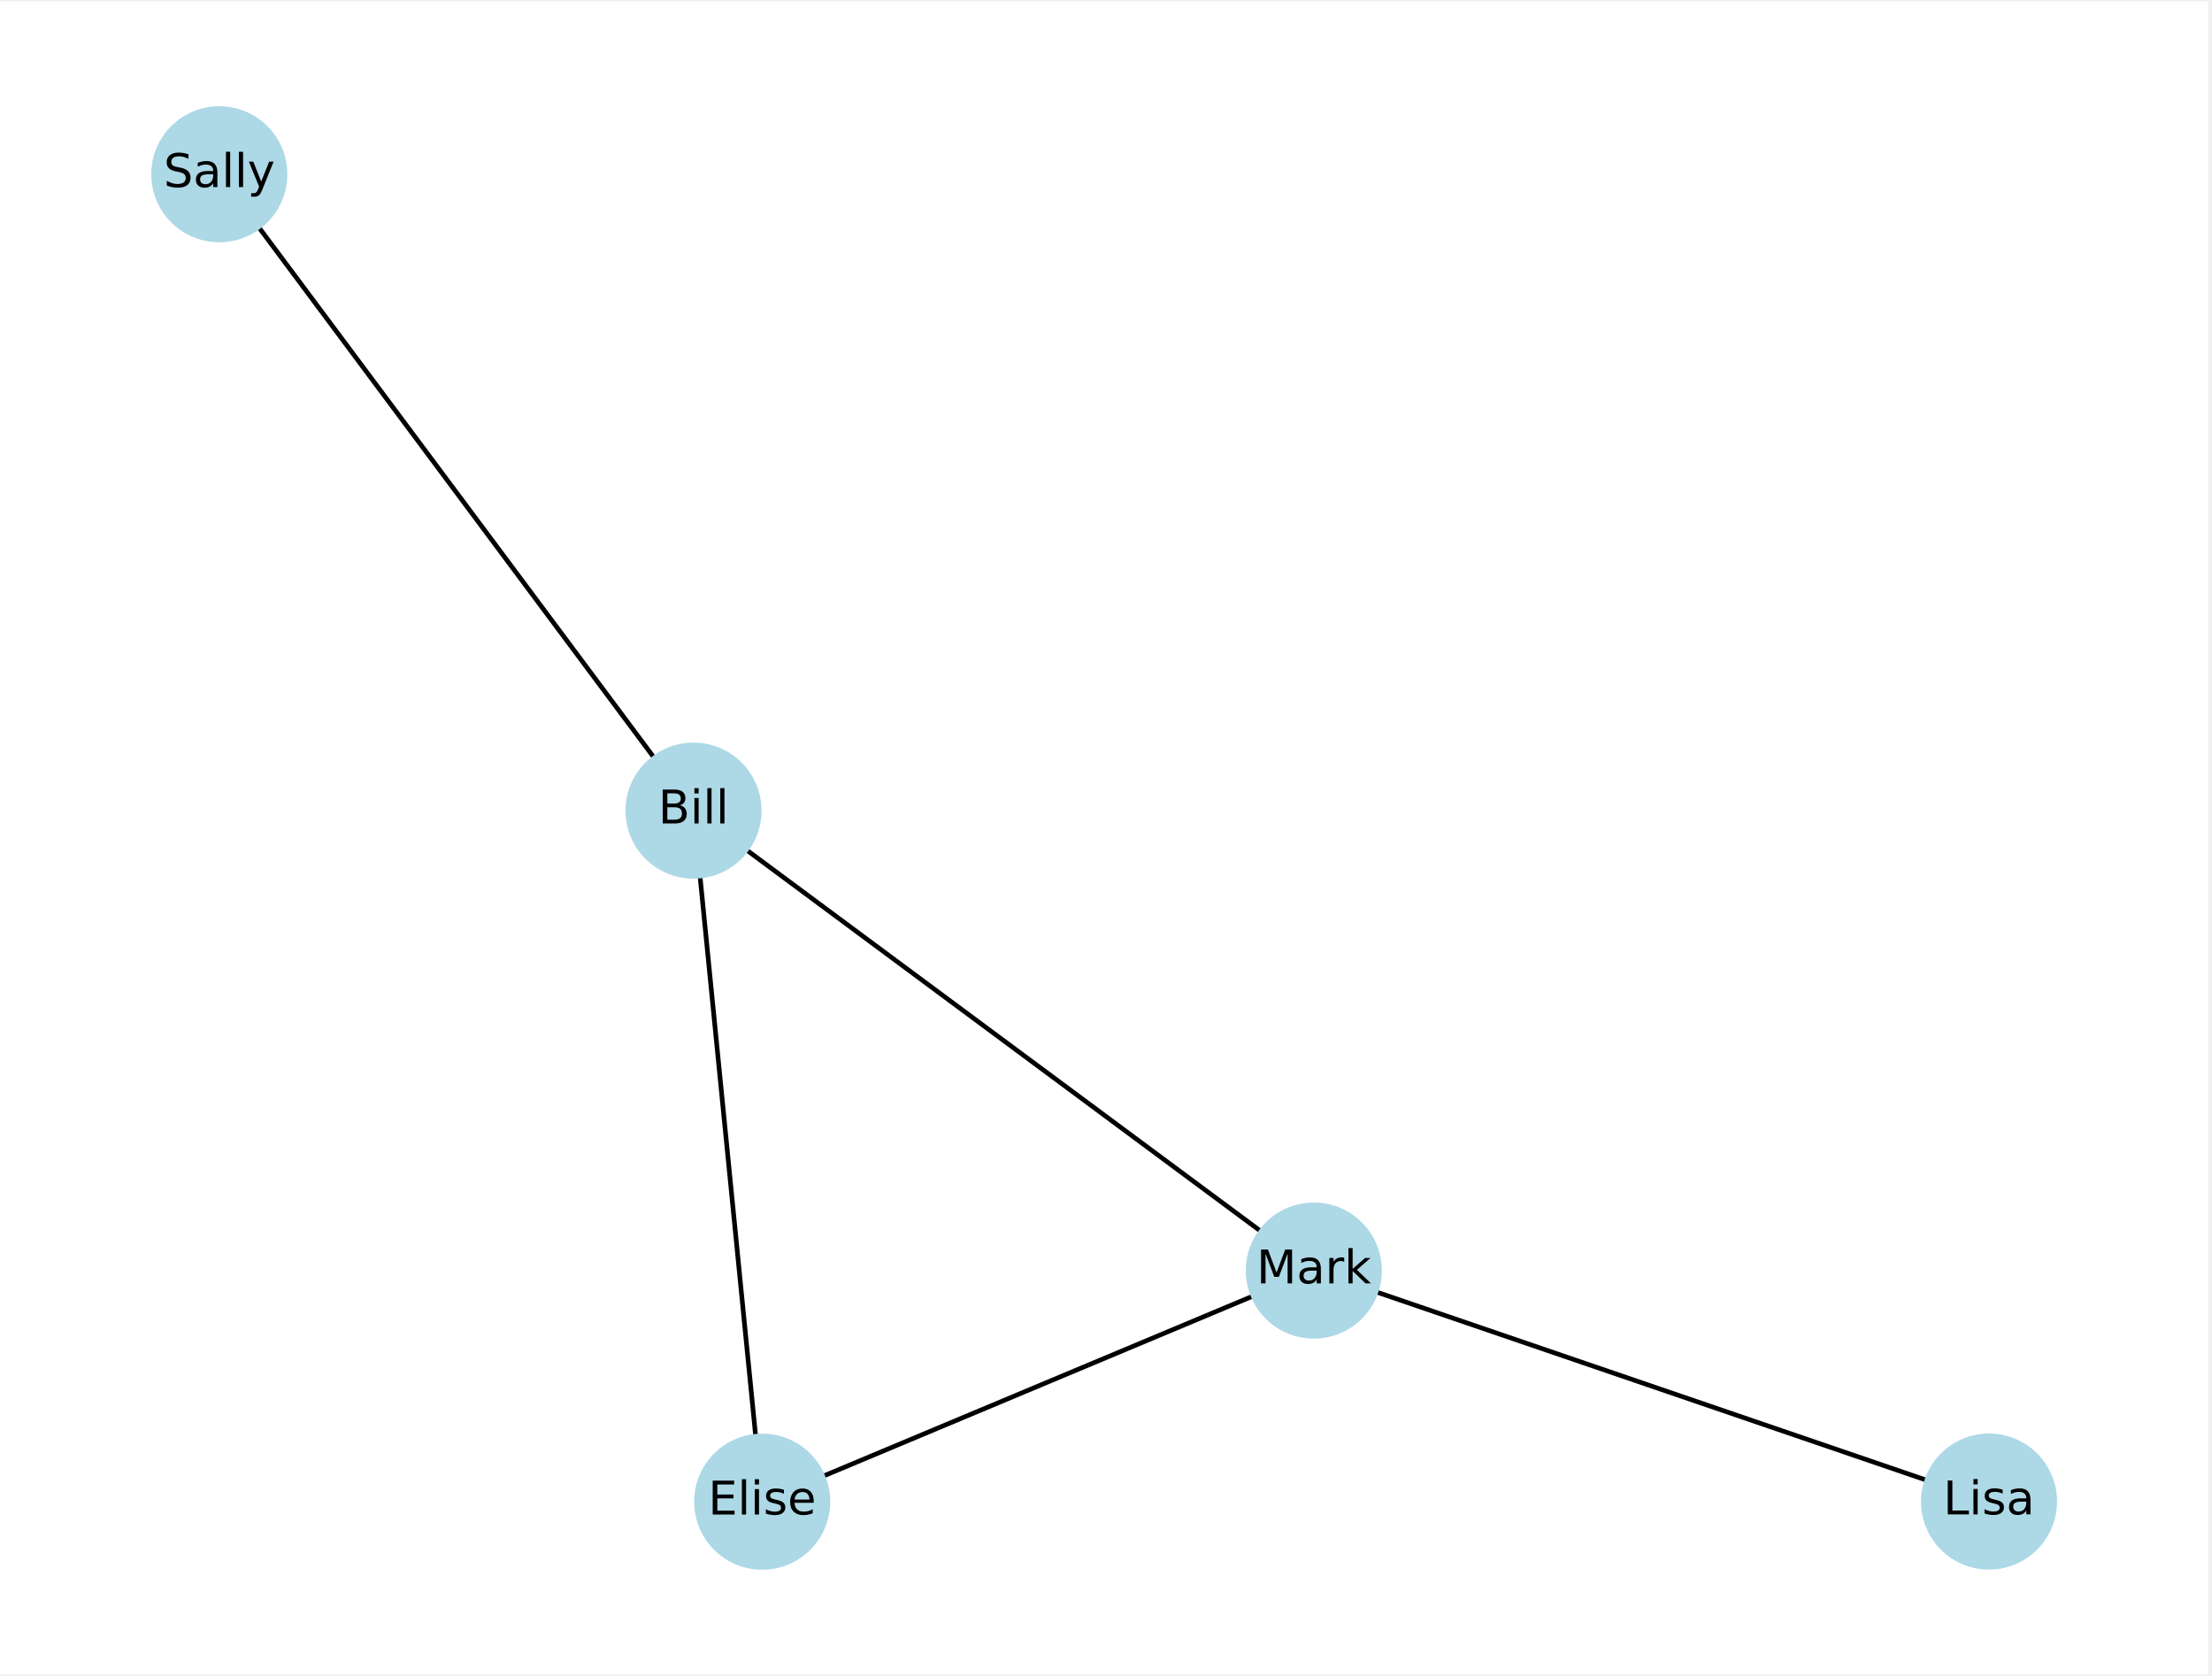
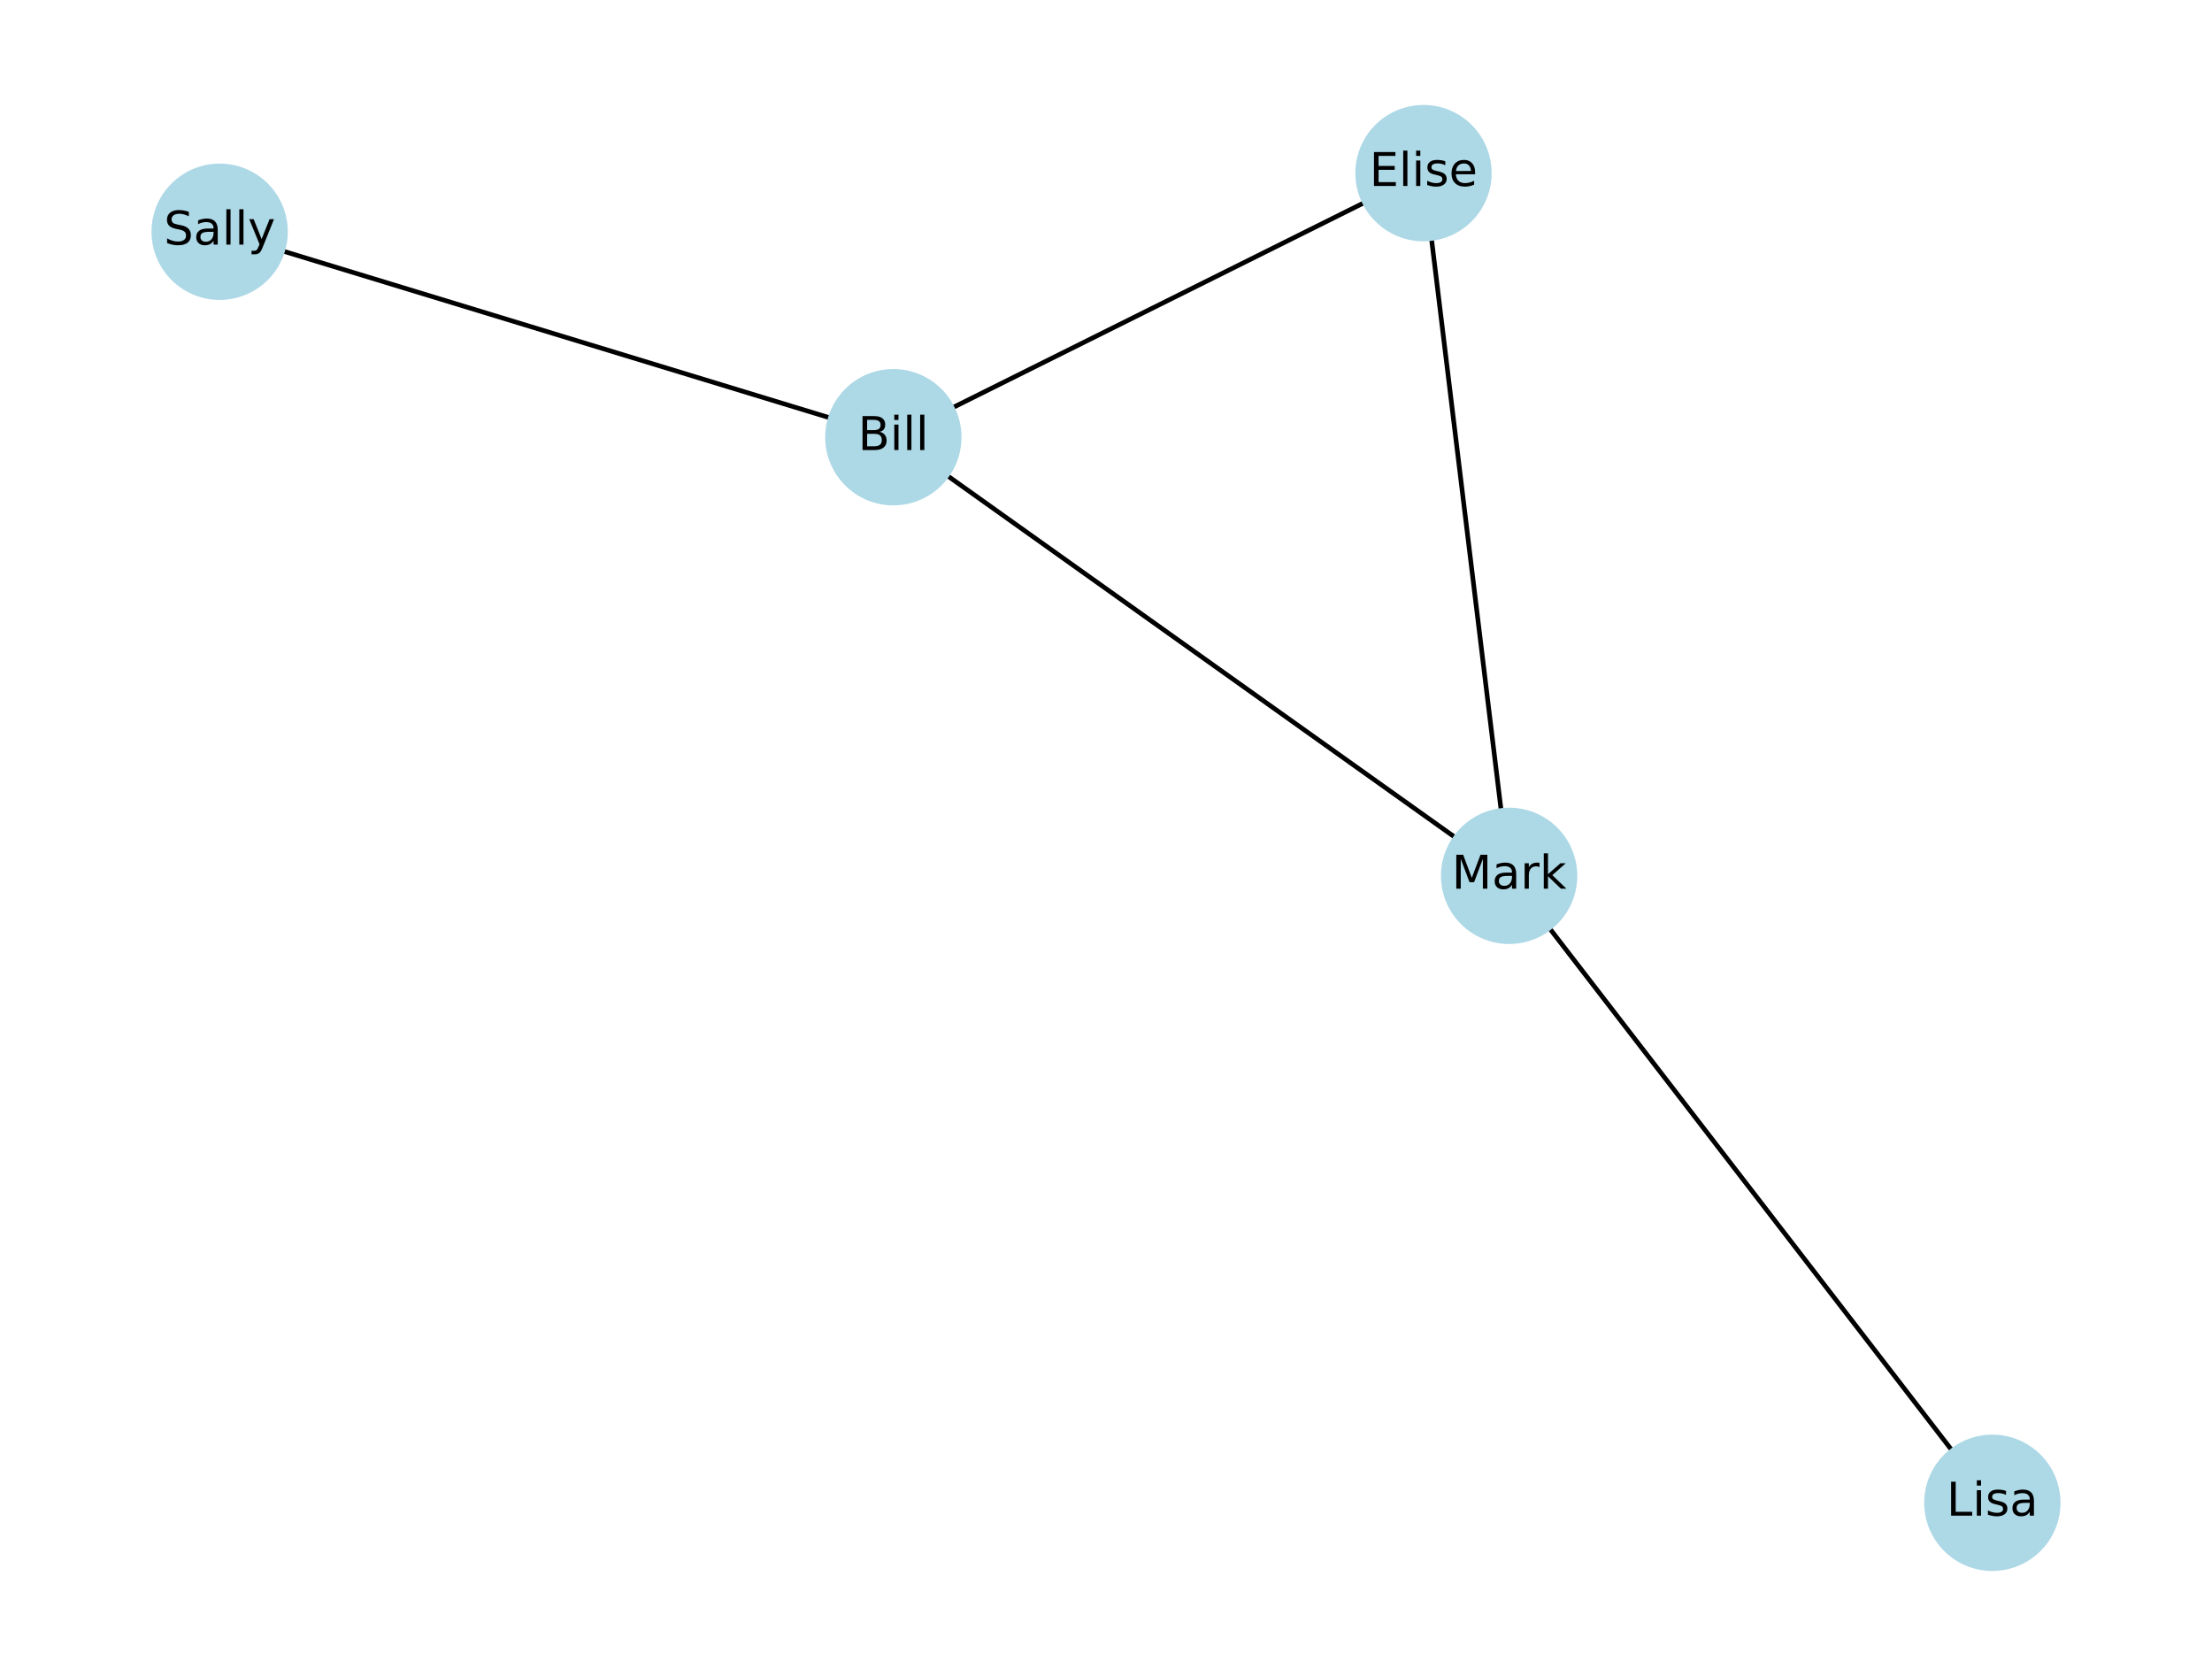
- <svg xmlns="http://www.w3.org/2000/svg" xmlns:xlink="http://www.w3.org/1999/xlink" width="475.2pt" height="360pt" viewBox="0 0 475.2 360">
+ <svg xmlns="http://www.w3.org/2000/svg" xmlns:xlink="http://www.w3.org/1999/xlink" width="475.2pt" height="360pt" viewBox="0 0 475.2 360" version="1.1">
  <defs>
-     <g>
-       <g id="glyph-0-0">
-         <path d="M 1.965 -3.473 L 1.965 -0.809 L 3.543 -0.809 C 4.074 -0.809 4.461 -0.918 4.723 -1.137 C 4.973 -1.359 5.102 -1.688 5.102 -2.145 C 5.102 -2.594 4.973 -2.926 4.723 -3.145 C 4.461 -3.363 4.074 -3.473 3.543 -3.473 Z M 1.965 -6.469 L 1.965 -4.273 L 3.426 -4.273 C 3.902 -4.273 4.254 -4.363 4.492 -4.543 C 4.73 -4.723 4.852 -4.992 4.852 -5.371 C 4.852 -5.73 4.73 -6.012 4.492 -6.191 C 4.254 -6.371 3.902 -6.469 3.426 -6.469 Z M 0.977 -7.277 L 3.492 -7.277 C 4.242 -7.277 4.82 -7.117 5.23 -6.809 C 5.629 -6.488 5.84 -6.051 5.84 -5.48 C 5.84 -5.031 5.73 -4.672 5.52 -4.414 C 5.312 -4.152 5.012 -3.984 4.613 -3.922 C 5.09 -3.812 5.473 -3.594 5.742 -3.266 C 6 -2.934 6.141 -2.527 6.141 -2.035 C 6.141 -1.379 5.91 -0.879 5.473 -0.527 C 5.031 -0.168 4.402 0 3.594 0 L 0.977 0 Z M 0.977 -7.277 " />
+     <style type="text/css">*{stroke-linejoin: round; stroke-linecap: butt}</style>
+   </defs>
+   <g id="figure_1">
+     <g id="patch_1">
+       <path d="M 0 360  L 475.2 360  L 475.2 0  L 0 0  z " style="fill: #ffffff" />
+     </g>
+     <g id="axes_1">
+       <g id="LineCollection_1">
+         <path d="M 191.915 93.913  L 47.187 49.784  " clip-path="url(#pd62b080ae4)" style="fill: none; stroke: #000000" />
+         <path d="M 191.915 93.913  L 324.201 188.134  " clip-path="url(#pd62b080ae4)" style="fill: none; stroke: #000000" />
+         <path d="M 191.915 93.913  L 305.807 37.19  " clip-path="url(#pd62b080ae4)" style="fill: none; stroke: #000000" />
+         <path d="M 324.201 188.134  L 305.807 37.19  " clip-path="url(#pd62b080ae4)" style="fill: none; stroke: #000000" />
+         <path d="M 324.201 188.134  L 428.013 322.81  " clip-path="url(#pd62b080ae4)" style="fill: none; stroke: #000000" />
      </g>
-       <g id="glyph-0-1">
-         <path d="M 0.938 -5.461 L 1.836 -5.461 L 1.836 0 L 0.938 0 Z M 0.938 -7.586 L 1.836 -7.586 L 1.836 -6.449 L 0.938 -6.449 Z M 0.938 -7.586 " />
+       <g id="PathCollection_1">
+         <defs>
+           <path id="m1197473f2d" d="M 0 14.142  C 3.751 14.142 7.348 12.652 10 10  C 12.652 7.348 14.142 3.751 14.142 0  C 14.142 -3.751 12.652 -7.348 10 -10  C 7.348 -12.652 3.751 -14.142 0 -14.142  C -3.751 -14.142 -7.348 -12.652 -10 -10  C -12.652 -7.348 -14.142 -3.751 -14.142 0  C -14.142 3.751 -12.652 7.348 -10 10  C -7.348 12.652 -3.751 14.142 0 14.142  z " style="stroke: #add8e6" />
+         </defs>
+         <g clip-path="url(#pd62b080ae4)">
+           <use xlink:href="#m1197473f2d" x="191.915" y="93.913" style="fill: #add8e6; stroke: #add8e6" />
+           <use xlink:href="#m1197473f2d" x="47.187" y="49.784" style="fill: #add8e6; stroke: #add8e6" />
+           <use xlink:href="#m1197473f2d" x="324.201" y="188.134" style="fill: #add8e6; stroke: #add8e6" />
+           <use xlink:href="#m1197473f2d" x="305.807" y="37.19" style="fill: #add8e6; stroke: #add8e6" />
+           <use xlink:href="#m1197473f2d" x="428.013" y="322.81" style="fill: #add8e6; stroke: #add8e6" />
+         </g>
      </g>
-       <g id="glyph-0-2">
-         <path d="M 0.938 -7.586 L 1.836 -7.586 L 1.836 0 L 0.938 0 Z M 0.938 -7.586 " />
+       <g id="text_1">
+         <g clip-path="url(#pd62b080ae4)">
+           <g transform="translate(184.3175 96.67215) scale(0.1 -0.1)">
+             <defs>
+               <path id="DejaVuSans-42" d="M 1259 2228  L 1259 519  L 2272 519  Q 2781 519 3026 730  Q 3272 941 3272 1375  Q 3272 1813 3026 2020  Q 2781 2228 2272 2228  L 1259 2228  z M 1259 4147  L 1259 2741  L 2194 2741  Q 2656 2741 2882 2914  Q 3109 3088 3109 3444  Q 3109 3797 2882 3972  Q 2656 4147 2194 4147  L 1259 4147  z M 628 4666  L 2241 4666  Q 2963 4666 3353 4366  Q 3744 4066 3744 3513  Q 3744 3084 3544 2831  Q 3344 2578 2956 2516  Q 3422 2416 3680 2098  Q 3938 1781 3938 1306  Q 3938 681 3513 340  Q 3088 0 2303 0  L 628 0  L 628 4666  z " transform="scale(0.015625)" />
+               <path id="DejaVuSans-69" d="M 603 3500  L 1178 3500  L 1178 0  L 603 0  L 603 3500  z M 603 4863  L 1178 4863  L 1178 4134  L 603 4134  L 603 4863  z " transform="scale(0.015625)" />
+               <path id="DejaVuSans-6c" d="M 603 4863  L 1178 4863  L 1178 0  L 603 0  L 603 4863  z " transform="scale(0.015625)" />
+             </defs>
+             <use xlink:href="#DejaVuSans-42" />
+             <use xlink:href="#DejaVuSans-69" transform="translate(68.60352 0)" />
+             <use xlink:href="#DejaVuSans-6c" transform="translate(96.38672 0)" />
+             <use xlink:href="#DejaVuSans-6c" transform="translate(124.1699 0)" />
+           </g>
+         </g>
      </g>
-       <g id="glyph-0-3">
-         <path d="M 5.34 -7.039 L 5.34 -6.078 C 4.961 -6.258 4.613 -6.391 4.281 -6.48 C 3.945 -6.559 3.625 -6.609 3.324 -6.609 C 2.785 -6.609 2.367 -6.5 2.078 -6.301 C 1.785 -6.09 1.648 -5.789 1.648 -5.41 C 1.648 -5.09 1.738 -4.844 1.938 -4.684 C 2.125 -4.512 2.496 -4.383 3.035 -4.281 L 3.633 -4.164 C 4.363 -4.023 4.902 -3.773 5.25 -3.426 C 5.602 -3.066 5.781 -2.594 5.781 -2.008 C 5.781 -1.297 5.539 -0.77 5.07 -0.41 C 4.594 -0.051 3.902 0.129 2.996 0.129 C 2.645 0.129 2.277 0.09 1.887 0.02 C 1.496 -0.051 1.098 -0.16 0.688 -0.32 L 0.688 -1.336 C 1.09 -1.109 1.477 -0.938 1.855 -0.828 C 2.234 -0.707 2.617 -0.66 2.996 -0.66 C 3.555 -0.66 3.984 -0.77 4.293 -0.988 C 4.594 -1.207 4.754 -1.516 4.754 -1.938 C 4.754 -2.297 4.641 -2.574 4.422 -2.773 C 4.203 -2.977 3.844 -3.125 3.344 -3.223 L 2.746 -3.344 C 2.008 -3.484 1.477 -3.715 1.148 -4.035 C 0.82 -4.344 0.66 -4.773 0.66 -5.332 C 0.66 -5.969 0.879 -6.48 1.336 -6.848 C 1.785 -7.219 2.414 -7.406 3.215 -7.406 C 3.555 -7.406 3.895 -7.379 4.254 -7.316 C 4.602 -7.258 4.961 -7.156 5.34 -7.039 Z M 5.34 -7.039 " />
+       <g id="text_2">
+         <g clip-path="url(#pd62b080ae4)">
+           <g transform="translate(35.211 52.54342) scale(0.1 -0.1)">
+             <defs>
+               <path id="DejaVuSans-53" d="M 3425 4513  L 3425 3897  Q 3066 4069 2747 4153  Q 2428 4238 2131 4238  Q 1616 4238 1336 4038  Q 1056 3838 1056 3469  Q 1056 3159 1242 3001  Q 1428 2844 1947 2747  L 2328 2669  Q 3034 2534 3370 2195  Q 3706 1856 3706 1288  Q 3706 609 3251 259  Q 2797 -91 1919 -91  Q 1588 -91 1214 -16  Q 841 59 441 206  L 441 856  Q 825 641 1194 531  Q 1563 422 1919 422  Q 2459 422 2753 634  Q 3047 847 3047 1241  Q 3047 1584 2836 1778  Q 2625 1972 2144 2069  L 1759 2144  Q 1053 2284 737 2584  Q 422 2884 422 3419  Q 422 4038 858 4394  Q 1294 4750 2059 4750  Q 2388 4750 2728 4690  Q 3069 4631 3425 4513  z " transform="scale(0.015625)" />
+               <path id="DejaVuSans-61" d="M 2194 1759  Q 1497 1759 1228 1600  Q 959 1441 959 1056  Q 959 750 1161 570  Q 1363 391 1709 391  Q 2188 391 2477 730  Q 2766 1069 2766 1631  L 2766 1759  L 2194 1759  z M 3341 1997  L 3341 0  L 2766 0  L 2766 531  Q 2569 213 2275 61  Q 1981 -91 1556 -91  Q 1019 -91 701 211  Q 384 513 384 1019  Q 384 1609 779 1909  Q 1175 2209 1959 2209  L 2766 2209  L 2766 2266  Q 2766 2663 2505 2880  Q 2244 3097 1772 3097  Q 1472 3097 1187 3025  Q 903 2953 641 2809  L 641 3341  Q 956 3463 1253 3523  Q 1550 3584 1831 3584  Q 2591 3584 2966 3190  Q 3341 2797 3341 1997  z " transform="scale(0.015625)" />
+               <path id="DejaVuSans-79" d="M 2059 -325  Q 1816 -950 1584 -1140  Q 1353 -1331 966 -1331  L 506 -1331  L 506 -850  L 844 -850  Q 1081 -850 1212 -737  Q 1344 -625 1503 -206  L 1606 56  L 191 3500  L 800 3500  L 1894 763  L 2988 3500  L 3597 3500  L 2059 -325  z " transform="scale(0.015625)" />
+             </defs>
+             <use xlink:href="#DejaVuSans-53" />
+             <use xlink:href="#DejaVuSans-61" transform="translate(63.47656 0)" />
+             <use xlink:href="#DejaVuSans-6c" transform="translate(124.7559 0)" />
+             <use xlink:href="#DejaVuSans-6c" transform="translate(152.5391 0)" />
+             <use xlink:href="#DejaVuSans-79" transform="translate(180.3223 0)" />
+           </g>
+         </g>
      </g>
-       <g id="glyph-0-4">
-         <path d="M 3.426 -2.746 C 2.695 -2.746 2.195 -2.656 1.918 -2.496 C 1.637 -2.324 1.496 -2.047 1.496 -1.648 C 1.496 -1.328 1.598 -1.066 1.809 -0.887 C 2.016 -0.699 2.305 -0.609 2.664 -0.609 C 3.164 -0.609 3.562 -0.777 3.863 -1.137 C 4.164 -1.488 4.312 -1.957 4.312 -2.547 L 4.312 -2.746 Z M 5.211 -3.113 L 5.211 0 L 4.312 0 L 4.312 -0.828 C 4.102 -0.488 3.844 -0.25 3.543 -0.102 C 3.246 0.051 2.863 0.129 2.426 0.129 C 1.867 0.129 1.418 -0.02 1.09 -0.328 C 0.758 -0.641 0.598 -1.059 0.598 -1.586 C 0.598 -2.195 0.797 -2.656 1.219 -2.977 C 1.629 -3.285 2.234 -3.445 3.055 -3.445 L 4.312 -3.445 L 4.312 -3.535 C 4.312 -3.945 4.172 -4.262 3.902 -4.492 C 3.633 -4.711 3.254 -4.832 2.766 -4.832 C 2.445 -4.832 2.145 -4.793 1.848 -4.711 C 1.547 -4.633 1.27 -4.523 1 -4.383 L 1 -5.211 C 1.316 -5.332 1.637 -5.43 1.945 -5.492 C 2.258 -5.551 2.555 -5.59 2.855 -5.59 C 3.645 -5.59 4.234 -5.383 4.621 -4.973 C 5.012 -4.562 5.211 -3.945 5.211 -3.113 Z M 5.211 -3.113 " />
+       <g id="text_3">
+         <g clip-path="url(#pd62b080ae4)">
+           <g transform="translate(311.8725 190.8937) scale(0.1 -0.1)">
+             <defs>
+               <path id="DejaVuSans-4d" d="M 628 4666  L 1569 4666  L 2759 1491  L 3956 4666  L 4897 4666  L 4897 0  L 4281 0  L 4281 4097  L 3078 897  L 2444 897  L 1241 4097  L 1241 0  L 628 0  L 628 4666  z " transform="scale(0.015625)" />
+               <path id="DejaVuSans-72" d="M 2631 2963  Q 2534 3019 2420 3045  Q 2306 3072 2169 3072  Q 1681 3072 1420 2755  Q 1159 2438 1159 1844  L 1159 0  L 581 0  L 581 3500  L 1159 3500  L 1159 2956  Q 1341 3275 1631 3429  Q 1922 3584 2338 3584  Q 2397 3584 2469 3576  Q 2541 3569 2628 3553  L 2631 2963  z " transform="scale(0.015625)" />
+               <path id="DejaVuSans-6b" d="M 581 4863  L 1159 4863  L 1159 1991  L 2875 3500  L 3609 3500  L 1753 1863  L 3688 0  L 2938 0  L 1159 1709  L 1159 0  L 581 0  L 581 4863  z " transform="scale(0.015625)" />
+             </defs>
+             <use xlink:href="#DejaVuSans-4d" />
+             <use xlink:href="#DejaVuSans-61" transform="translate(86.2793 0)" />
+             <use xlink:href="#DejaVuSans-72" transform="translate(147.5586 0)" />
+             <use xlink:href="#DejaVuSans-6b" transform="translate(188.6719 0)" />
+           </g>
+         </g>
      </g>
-       <g id="glyph-0-5">
-         <path d="M 3.215 0.5 C 2.953 1.137 2.707 1.566 2.465 1.766 C 2.227 1.965 1.906 2.066 1.508 2.066 L 0.789 2.066 L 0.789 1.316 L 1.316 1.316 C 1.559 1.316 1.746 1.258 1.887 1.137 C 2.027 1.02 2.176 0.75 2.348 0.309 L 2.504 -0.09 L 0.301 -5.461 L 1.246 -5.461 L 2.953 -1.188 L 4.664 -5.461 L 5.609 -5.461 Z M 3.215 0.5 " />
+       <g id="text_4">
+         <g clip-path="url(#pd62b080ae4)">
+           <g transform="translate(294.1886 39.94946) scale(0.1 -0.1)">
+             <defs>
+               <path id="DejaVuSans-45" d="M 628 4666  L 3578 4666  L 3578 4134  L 1259 4134  L 1259 2753  L 3481 2753  L 3481 2222  L 1259 2222  L 1259 531  L 3634 531  L 3634 0  L 628 0  L 628 4666  z " transform="scale(0.015625)" />
+               <path id="DejaVuSans-73" d="M 2834 3397  L 2834 2853  Q 2591 2978 2328 3040  Q 2066 3103 1784 3103  Q 1356 3103 1142 2972  Q 928 2841 928 2578  Q 928 2378 1081 2264  Q 1234 2150 1697 2047  L 1894 2003  Q 2506 1872 2764 1633  Q 3022 1394 3022 966  Q 3022 478 2636 193  Q 2250 -91 1575 -91  Q 1294 -91 989 -36  Q 684 19 347 128  L 347 722  Q 666 556 975 473  Q 1284 391 1588 391  Q 1994 391 2212 530  Q 2431 669 2431 922  Q 2431 1156 2273 1281  Q 2116 1406 1581 1522  L 1381 1569  Q 847 1681 609 1914  Q 372 2147 372 2553  Q 372 3047 722 3315  Q 1072 3584 1716 3584  Q 2034 3584 2315 3537  Q 2597 3491 2834 3397  z " transform="scale(0.015625)" />
+               <path id="DejaVuSans-65" d="M 3597 1894  L 3597 1613  L 953 1613  Q 991 1019 1311 708  Q 1631 397 2203 397  Q 2534 397 2845 478  Q 3156 559 3463 722  L 3463 178  Q 3153 47 2828 -22  Q 2503 -91 2169 -91  Q 1331 -91 842 396  Q 353 884 353 1716  Q 353 2575 817 3079  Q 1281 3584 2069 3584  Q 2775 3584 3186 3129  Q 3597 2675 3597 1894  z M 3022 2063  Q 3016 2534 2758 2815  Q 2500 3097 2075 3097  Q 1594 3097 1305 2825  Q 1016 2553 972 2059  L 3022 2063  z " transform="scale(0.015625)" />
+             </defs>
+             <use xlink:href="#DejaVuSans-45" />
+             <use xlink:href="#DejaVuSans-6c" transform="translate(63.18359 0)" />
+             <use xlink:href="#DejaVuSans-69" transform="translate(90.9668 0)" />
+             <use xlink:href="#DejaVuSans-73" transform="translate(118.75 0)" />
+             <use xlink:href="#DejaVuSans-65" transform="translate(170.8496 0)" />
+           </g>
+         </g>
      </g>
-       <g id="glyph-0-6">
-         <path d="M 0.977 -7.277 L 2.445 -7.277 L 4.305 -2.324 L 6.168 -7.277 L 7.637 -7.277 L 7.637 0 L 6.68 0 L 6.68 -6.391 L 4.801 -1.398 L 3.812 -1.398 L 1.938 -6.391 L 1.938 0 L 0.977 0 Z M 0.977 -7.277 " />
-       </g>
-       <g id="glyph-0-7">
-         <path d="M 4.102 -4.621 C 4.004 -4.684 3.895 -4.723 3.773 -4.754 C 3.652 -4.773 3.523 -4.793 3.383 -4.793 C 2.875 -4.793 2.484 -4.621 2.215 -4.293 C 1.938 -3.965 1.809 -3.492 1.809 -2.875 L 1.809 0 L 0.91 0 L 0.91 -5.461 L 1.809 -5.461 L 1.809 -4.613 C 1.988 -4.941 2.234 -5.191 2.535 -5.352 C 2.836 -5.512 3.203 -5.59 3.645 -5.59 C 3.703 -5.59 3.773 -5.582 3.852 -5.582 C 3.922 -5.57 4.004 -5.562 4.102 -5.539 Z M 4.102 -4.621 " />
-       </g>
-       <g id="glyph-0-8">
-         <path d="M 0.91 -7.586 L 1.809 -7.586 L 1.809 -3.105 L 4.484 -5.461 L 5.629 -5.461 L 2.734 -2.906 L 5.75 0 L 4.582 0 L 1.809 -2.664 L 1.809 0 L 0.91 0 Z M 0.91 -7.586 " />
-       </g>
-       <g id="glyph-0-9">
-         <path d="M 0.977 -7.277 L 5.582 -7.277 L 5.582 -6.449 L 1.965 -6.449 L 1.965 -4.293 L 5.43 -4.293 L 5.43 -3.465 L 1.965 -3.465 L 1.965 -0.828 L 5.672 -0.828 L 5.672 0 L 0.977 0 Z M 0.977 -7.277 " />
-       </g>
-       <g id="glyph-0-10">
-         <path d="M 4.422 -5.301 L 4.422 -4.453 C 4.164 -4.574 3.902 -4.672 3.633 -4.742 C 3.355 -4.801 3.074 -4.844 2.785 -4.844 C 2.336 -4.844 1.996 -4.773 1.777 -4.633 C 1.559 -4.492 1.449 -4.293 1.449 -4.023 C 1.449 -3.812 1.527 -3.652 1.688 -3.535 C 1.848 -3.414 2.168 -3.293 2.645 -3.195 L 2.953 -3.125 C 3.594 -2.984 4.043 -2.785 4.312 -2.547 C 4.574 -2.297 4.711 -1.945 4.711 -1.508 C 4.711 -1 4.512 -0.598 4.113 -0.309 C 3.715 -0.012 3.156 0.129 2.457 0.129 C 2.156 0.129 1.855 0.102 1.539 0.051 C 1.219 0 0.887 -0.078 0.539 -0.199 L 0.539 -1.129 C 0.867 -0.949 1.199 -0.82 1.516 -0.738 C 1.836 -0.648 2.156 -0.609 2.477 -0.609 C 2.895 -0.609 3.223 -0.68 3.453 -0.82 C 3.672 -0.957 3.793 -1.168 3.793 -1.438 C 3.793 -1.676 3.703 -1.867 3.543 -1.996 C 3.383 -2.125 3.023 -2.258 2.465 -2.375 L 2.156 -2.445 C 1.598 -2.566 1.188 -2.746 0.949 -2.984 C 0.699 -3.223 0.578 -3.555 0.578 -3.984 C 0.578 -4.492 0.758 -4.891 1.117 -5.172 C 1.477 -5.449 1.996 -5.59 2.676 -5.59 C 3.004 -5.59 3.312 -5.562 3.613 -5.512 C 3.902 -5.461 4.172 -5.391 4.422 -5.301 Z M 4.422 -5.301 " />
-       </g>
-       <g id="glyph-0-11">
-         <path d="M 5.609 -2.953 L 5.609 -2.516 L 1.488 -2.516 C 1.527 -1.898 1.707 -1.418 2.047 -1.098 C 2.375 -0.777 2.836 -0.617 3.434 -0.617 C 3.773 -0.617 4.113 -0.66 4.434 -0.738 C 4.754 -0.82 5.082 -0.949 5.402 -1.129 L 5.402 -0.281 C 5.082 -0.141 4.754 -0.031 4.414 0.031 C 4.074 0.09 3.723 0.129 3.383 0.129 C 2.504 0.129 1.816 -0.121 1.309 -0.617 C 0.797 -1.117 0.551 -1.809 0.551 -2.676 C 0.551 -3.562 0.789 -4.273 1.27 -4.801 C 1.746 -5.32 2.406 -5.59 3.223 -5.59 C 3.965 -5.59 4.543 -5.352 4.973 -4.883 C 5.391 -4.402 5.609 -3.762 5.609 -2.953 Z M 4.711 -3.215 C 4.703 -3.703 4.562 -4.094 4.305 -4.395 C 4.035 -4.684 3.672 -4.832 3.234 -4.832 C 2.734 -4.832 2.336 -4.684 2.035 -4.402 C 1.738 -4.125 1.559 -3.723 1.516 -3.215 Z M 4.711 -3.215 " />
-       </g>
-       <g id="glyph-0-12">
-         <path d="M 0.977 -7.277 L 1.965 -7.277 L 1.965 -0.828 L 5.512 -0.828 L 5.512 0 L 0.977 0 Z M 0.977 -7.277 " />
+       <g id="text_5">
+         <g clip-path="url(#pd62b080ae4)">
+           <g transform="translate(418.1695 325.5693) scale(0.1 -0.1)">
+             <defs>
+               <path id="DejaVuSans-4c" d="M 628 4666  L 1259 4666  L 1259 531  L 3531 531  L 3531 0  L 628 0  L 628 4666  z " transform="scale(0.015625)" />
+             </defs>
+             <use xlink:href="#DejaVuSans-4c" />
+             <use xlink:href="#DejaVuSans-69" transform="translate(55.71289 0)" />
+             <use xlink:href="#DejaVuSans-73" transform="translate(83.49609 0)" />
+             <use xlink:href="#DejaVuSans-61" transform="translate(135.5957 0)" />
+           </g>
+         </g>
      </g>
    </g>
-     <clipPath id="clip-0">
-       <path clip-rule="nonzero" d="M 0 0.301 L 474.402 0.301 L 474.402 359.695 L 0 359.695 Z M 0 0.301 " />
+   </g>
+   <defs>
+     <clipPath id="pd62b080ae4">
+       <rect x="7.2" y="7.2" width="460.8" height="345.6" />
    </clipPath>
  </defs>
-   <g clip-path="url(#clip-0)">
-     <path fill-rule="nonzero" fill="rgb(100%, 100%, 100%)" fill-opacity="1" d="M 0 359.699 L 474.402 359.699 L 474.402 0.301 L 0 0.301 Z M 0 359.699 " />
-   </g>
-   <path fill="none" stroke-width="1" stroke-linecap="butt" stroke-linejoin="round" stroke="rgb(0%, 0%, 0%)" stroke-opacity="1" stroke-miterlimit="10" d="M 149.239 185.881 L 47.189 322.81 " transform="matrix(0.998319, 0, 0, -0.998319, -0.000000000000007105, 359.6975)" />
-   <path fill="none" stroke-width="1" stroke-linecap="butt" stroke-linejoin="round" stroke="rgb(0%, 0%, 0%)" stroke-opacity="1" stroke-miterlimit="10" d="M 149.239 185.881 L 282.717 86.922 " transform="matrix(0.998319, 0, 0, -0.998319, -0.000000000000007105, 359.6975)" />
-   <path fill="none" stroke-width="1" stroke-linecap="butt" stroke-linejoin="round" stroke="rgb(0%, 0%, 0%)" stroke-opacity="1" stroke-miterlimit="10" d="M 149.239 185.881 L 164.014 37.19 " transform="matrix(0.998319, 0, 0, -0.998319, -0.000000000000007105, 359.6975)" />
-   <path fill="none" stroke-width="1" stroke-linecap="butt" stroke-linejoin="round" stroke="rgb(0%, 0%, 0%)" stroke-opacity="1" stroke-miterlimit="10" d="M 282.717 86.922 L 164.014 37.19 " transform="matrix(0.998319, 0, 0, -0.998319, -0.000000000000007105, 359.6975)" />
-   <path fill="none" stroke-width="1" stroke-linecap="butt" stroke-linejoin="round" stroke="rgb(0%, 0%, 0%)" stroke-opacity="1" stroke-miterlimit="10" d="M 282.717 86.922 L 428.012 37.217 " transform="matrix(0.998319, 0, 0, -0.998319, -0.000000000000007105, 359.6975)" />
-   <path fill-rule="nonzero" fill="rgb(67.842%, 84.705%, 90.195%)" fill-opacity="1" stroke-width="1" stroke-linecap="butt" stroke-linejoin="round" stroke="rgb(67.842%, 84.705%, 90.195%)" stroke-opacity="1" stroke-miterlimit="10" d="M 0 -14.143 C 3.749 -14.143 7.349 -12.652 10.002 -9.999 C 12.651 -7.346 14.141 -3.75 14.141 -0.002 C 14.141 3.751 12.651 7.346 10.002 9.999 C 7.349 12.652 3.749 14.143 0 14.143 C -3.752 14.143 -7.348 12.652 -10.001 9.999 C -12.654 7.346 -14.141 3.751 -14.141 -0.002 C -14.141 -3.75 -12.654 -7.346 -10.001 -9.999 C -7.348 -12.652 -3.752 -14.143 0 -14.143 Z M 0 -14.143 " transform="matrix(0.998319, 0, 0, -0.998319, 148.9879, 174.1271)" />
-   <path fill-rule="nonzero" fill="rgb(67.842%, 84.705%, 90.195%)" fill-opacity="1" stroke-width="1" stroke-linecap="butt" stroke-linejoin="round" stroke="rgb(67.842%, 84.705%, 90.195%)" stroke-opacity="1" stroke-miterlimit="10" d="M 0.002 -14.141 C 3.75 -14.141 7.346 -12.654 9.999 -10.001 C 12.652 -7.348 14.143 -3.752 14.143 0 C 14.143 3.749 12.652 7.349 9.999 10.002 C 7.346 12.651 3.75 14.141 0.002 14.141 C -3.75 14.141 -7.346 12.651 -9.999 10.002 C -12.652 7.349 -14.143 3.749 -14.143 0 C -14.143 -3.752 -12.652 -7.348 -9.999 -10.001 C -7.346 -12.654 -3.75 -14.141 0.002 -14.141 Z M 0.002 -14.141 " transform="matrix(0.998319, 0, 0, -0.998319, 47.10747, 37.4301)" />
-   <path fill-rule="nonzero" fill="rgb(67.842%, 84.705%, 90.195%)" fill-opacity="1" stroke-width="1" stroke-linecap="butt" stroke-linejoin="round" stroke="rgb(67.842%, 84.705%, 90.195%)" stroke-opacity="1" stroke-miterlimit="10" d="M 0 -14.143 C 3.752 -14.143 7.348 -12.653 10.001 -10 C 12.65 -7.347 14.141 -3.751 14.141 0.001 C 14.141 3.75 12.65 7.35 10.001 9.999 C 7.348 12.652 3.752 14.142 0 14.142 C -3.752 14.142 -7.348 12.652 -10.001 9.999 C -12.65 7.35 -14.141 3.75 -14.141 0.001 C -14.141 -3.751 -12.65 -7.347 -10.001 -10 C -7.348 -12.653 -3.752 -14.143 0 -14.143 Z M 0 -14.143 " transform="matrix(0.998319, 0, 0, -0.998319, 282.2421, 272.9233)" />
-   <path fill-rule="nonzero" fill="rgb(67.842%, 84.705%, 90.195%)" fill-opacity="1" stroke-width="1" stroke-linecap="butt" stroke-linejoin="round" stroke="rgb(67.842%, 84.705%, 90.195%)" stroke-opacity="1" stroke-miterlimit="10" d="M -0.001 -14.141 C 3.751 -14.141 7.347 -12.651 10 -10.002 C 12.653 -7.349 14.144 -3.749 14.144 -0 C 14.144 3.752 12.653 7.348 10 10.001 C 7.347 12.654 3.751 14.141 -0.001 14.141 C -3.75 14.141 -7.349 12.654 -9.998 10.001 C -12.651 7.348 -14.142 3.752 -14.142 -0 C -14.142 -3.749 -12.651 -7.349 -9.998 -10.002 C -7.349 -12.651 -3.75 -14.141 -0.001 -14.141 Z M -0.001 -14.141 " transform="matrix(0.998319, 0, 0, -0.998319, 163.7394, 322.5699)" />
-   <path fill-rule="nonzero" fill="rgb(67.842%, 84.705%, 90.195%)" fill-opacity="1" stroke-width="1" stroke-linecap="butt" stroke-linejoin="round" stroke="rgb(67.842%, 84.705%, 90.195%)" stroke-opacity="1" stroke-miterlimit="10" d="M -0.001 -14.141 C 3.751 -14.141 7.347 -12.651 10 -10.002 C 12.653 -7.349 14.144 -3.749 14.144 -0.001 C 14.144 3.752 12.653 7.348 10 10.001 C 7.347 12.654 3.751 14.14 -0.001 14.14 C -3.749 14.14 -7.349 12.654 -9.998 10.001 C -12.651 7.348 -14.142 3.752 -14.142 -0.001 C -14.142 -3.749 -12.651 -7.349 -9.998 -10.002 C -7.349 -12.651 -3.749 -14.141 -0.001 -14.141 Z M -0.001 -14.141 " transform="matrix(0.998319, 0, 0, -0.998319, 427.2939, 322.5425)" />
-   <g fill="rgb(0%, 0%, 0%)" fill-opacity="1">
-     <use xlink:href="#glyph-0-0" x="141.399" y="176.88" />
-     <use xlink:href="#glyph-0-1" x="148.248" y="176.88" />
-     <use xlink:href="#glyph-0-2" x="151.023" y="176.88" />
-     <use xlink:href="#glyph-0-2" x="153.798" y="176.88" />
-   </g>
-   <g fill="rgb(0%, 0%, 0%)" fill-opacity="1">
-     <use xlink:href="#glyph-0-3" x="35.151" y="40.183" />
-     <use xlink:href="#glyph-0-4" x="41.49" y="40.183" />
-     <use xlink:href="#glyph-0-2" x="47.61" y="40.183" />
-     <use xlink:href="#glyph-0-2" x="50.385" y="40.183" />
-     <use xlink:href="#glyph-0-5" x="53.161" y="40.183" />
-   </g>
-   <g fill="rgb(0%, 0%, 0%)" fill-opacity="1">
-     <use xlink:href="#glyph-0-6" x="269.935" y="275.677" />
-     <use xlink:href="#glyph-0-4" x="278.55" y="275.677" />
-     <use xlink:href="#glyph-0-7" x="284.67" y="275.677" />
-     <use xlink:href="#glyph-0-8" x="288.773" y="275.677" />
-   </g>
-   <g fill="rgb(0%, 0%, 0%)" fill-opacity="1">
-     <use xlink:href="#glyph-0-9" x="152.134" y="325.323" />
-     <use xlink:href="#glyph-0-2" x="158.443" y="325.323" />
-     <use xlink:href="#glyph-0-1" x="161.219" y="325.323" />
-     <use xlink:href="#glyph-0-10" x="163.994" y="325.323" />
-     <use xlink:href="#glyph-0-11" x="169.195" y="325.323" />
-   </g>
-   <g fill="rgb(0%, 0%, 0%)" fill-opacity="1">
-     <use xlink:href="#glyph-0-12" x="417.459" y="325.296" />
-     <use xlink:href="#glyph-0-1" x="423.02" y="325.296" />
-     <use xlink:href="#glyph-0-10" x="425.795" y="325.296" />
-     <use xlink:href="#glyph-0-4" x="430.996" y="325.296" />
-   </g>
</svg>
